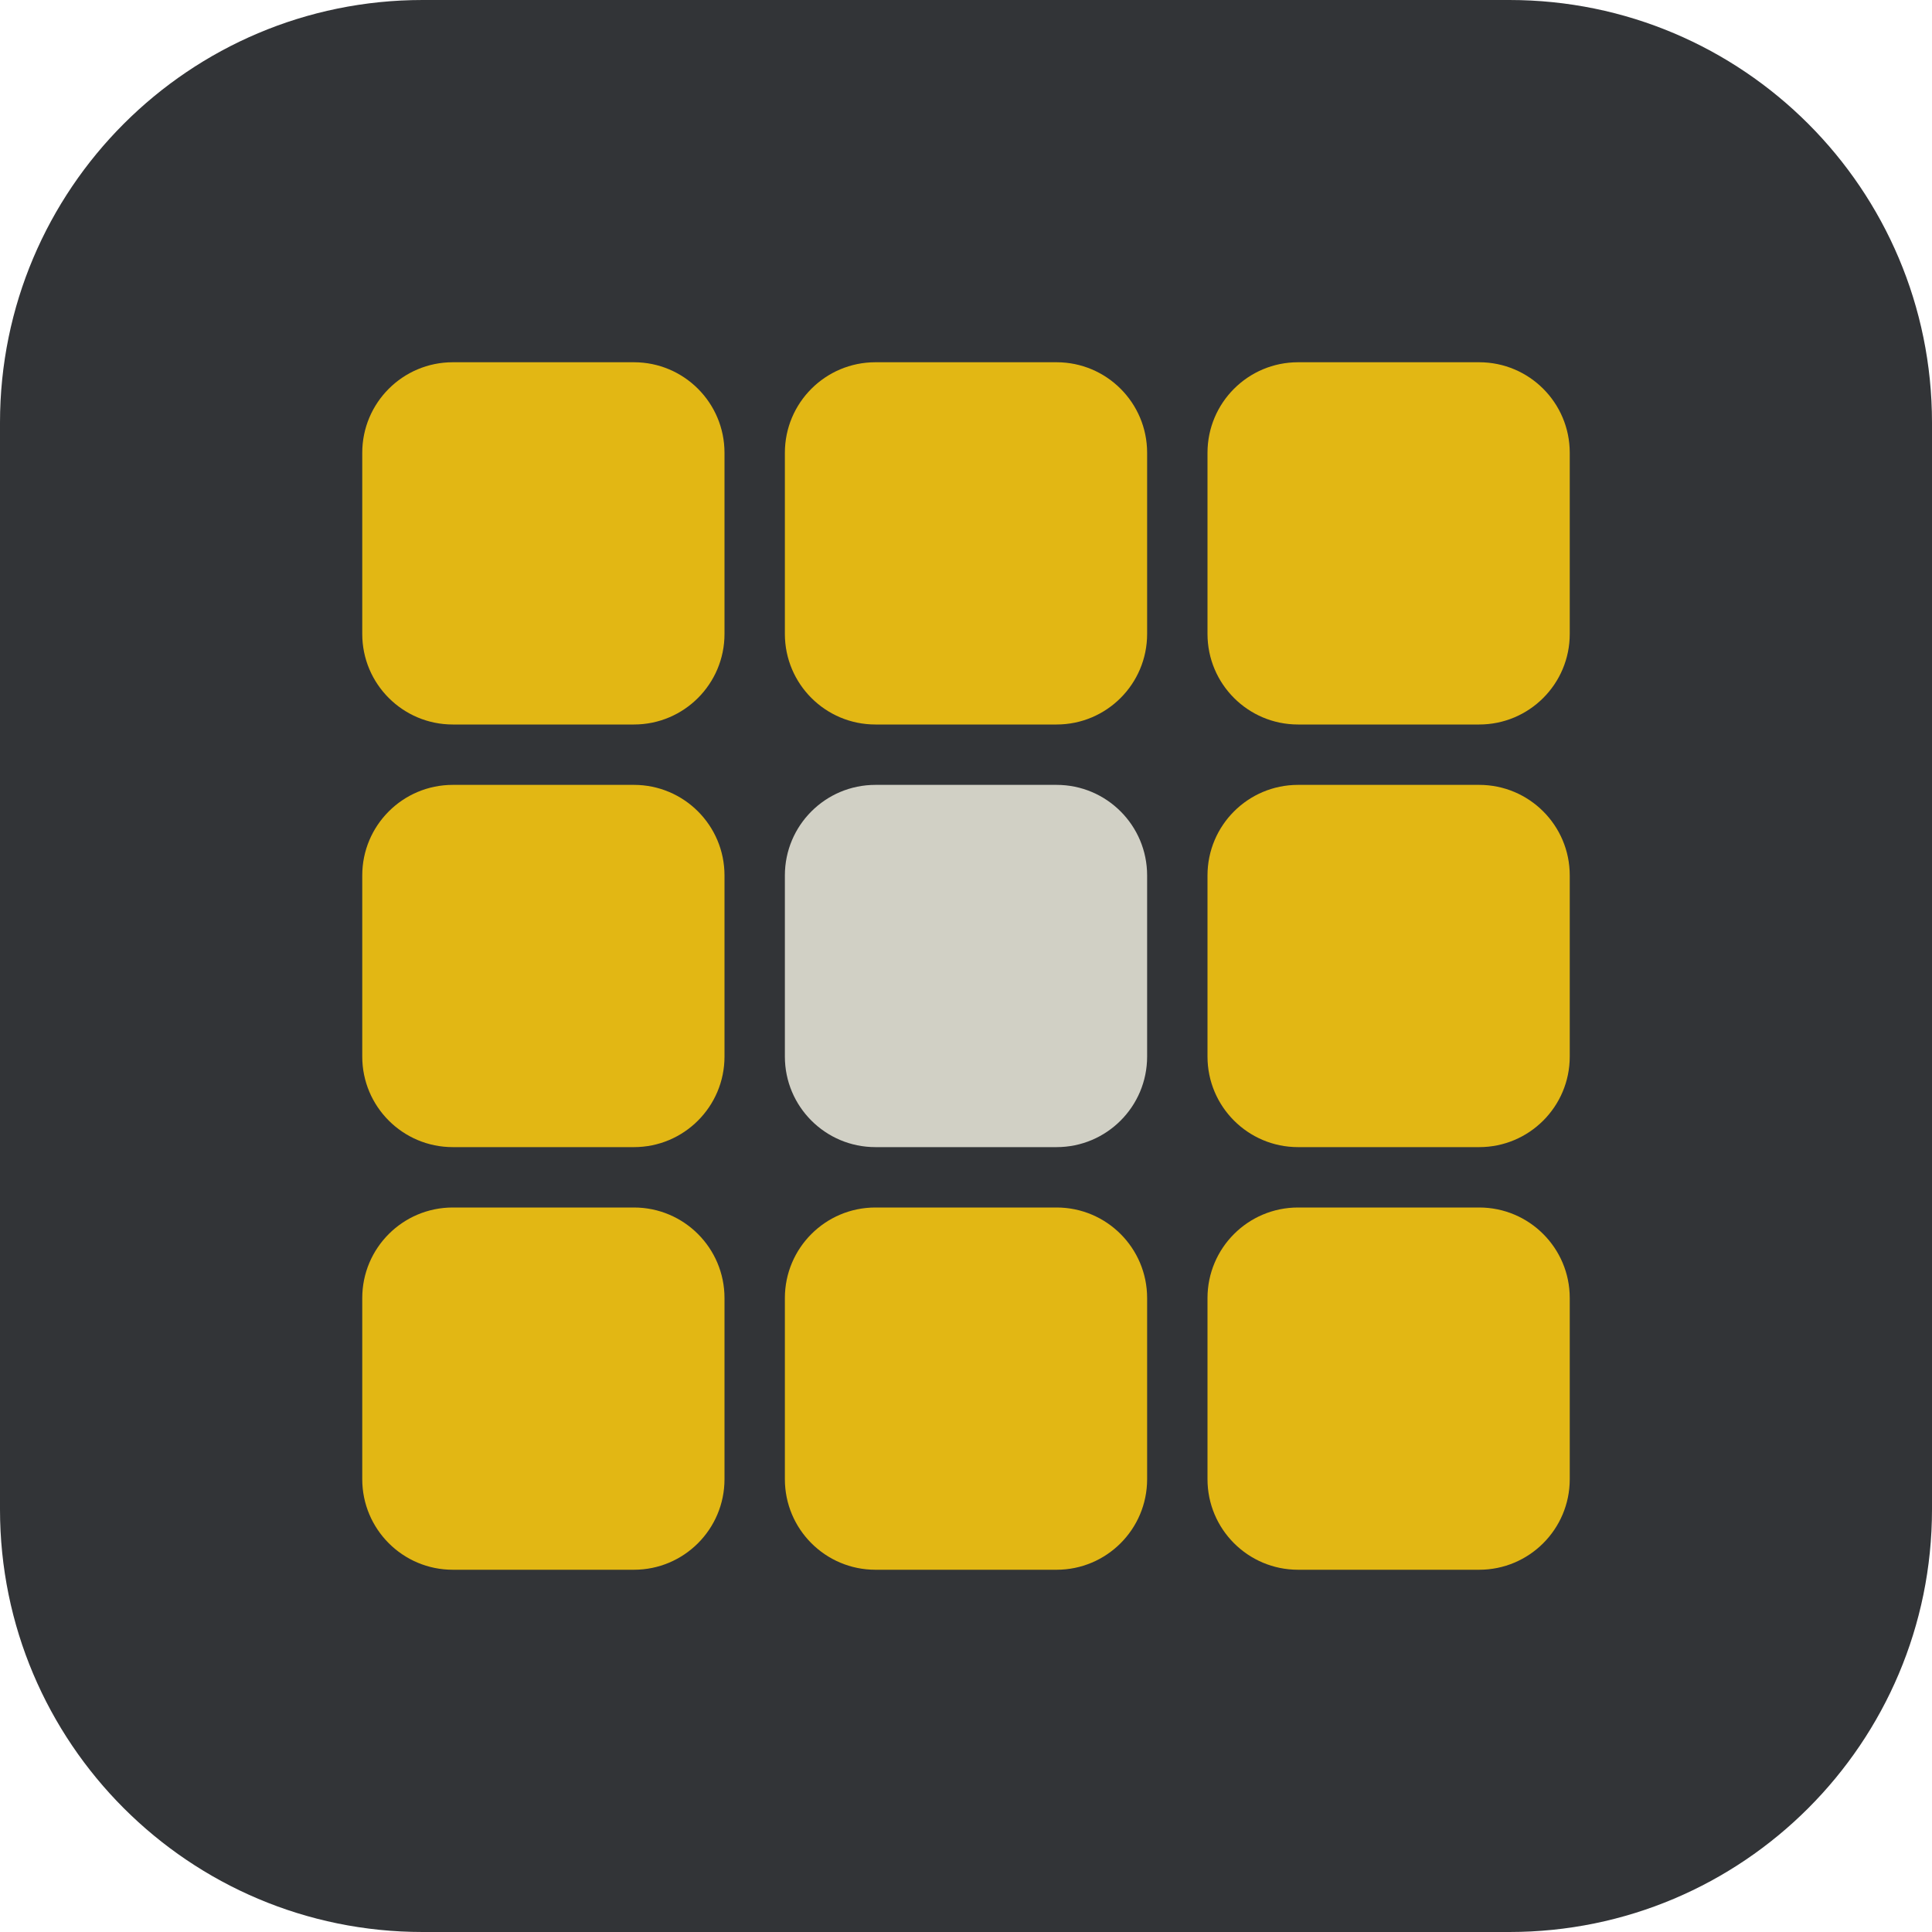
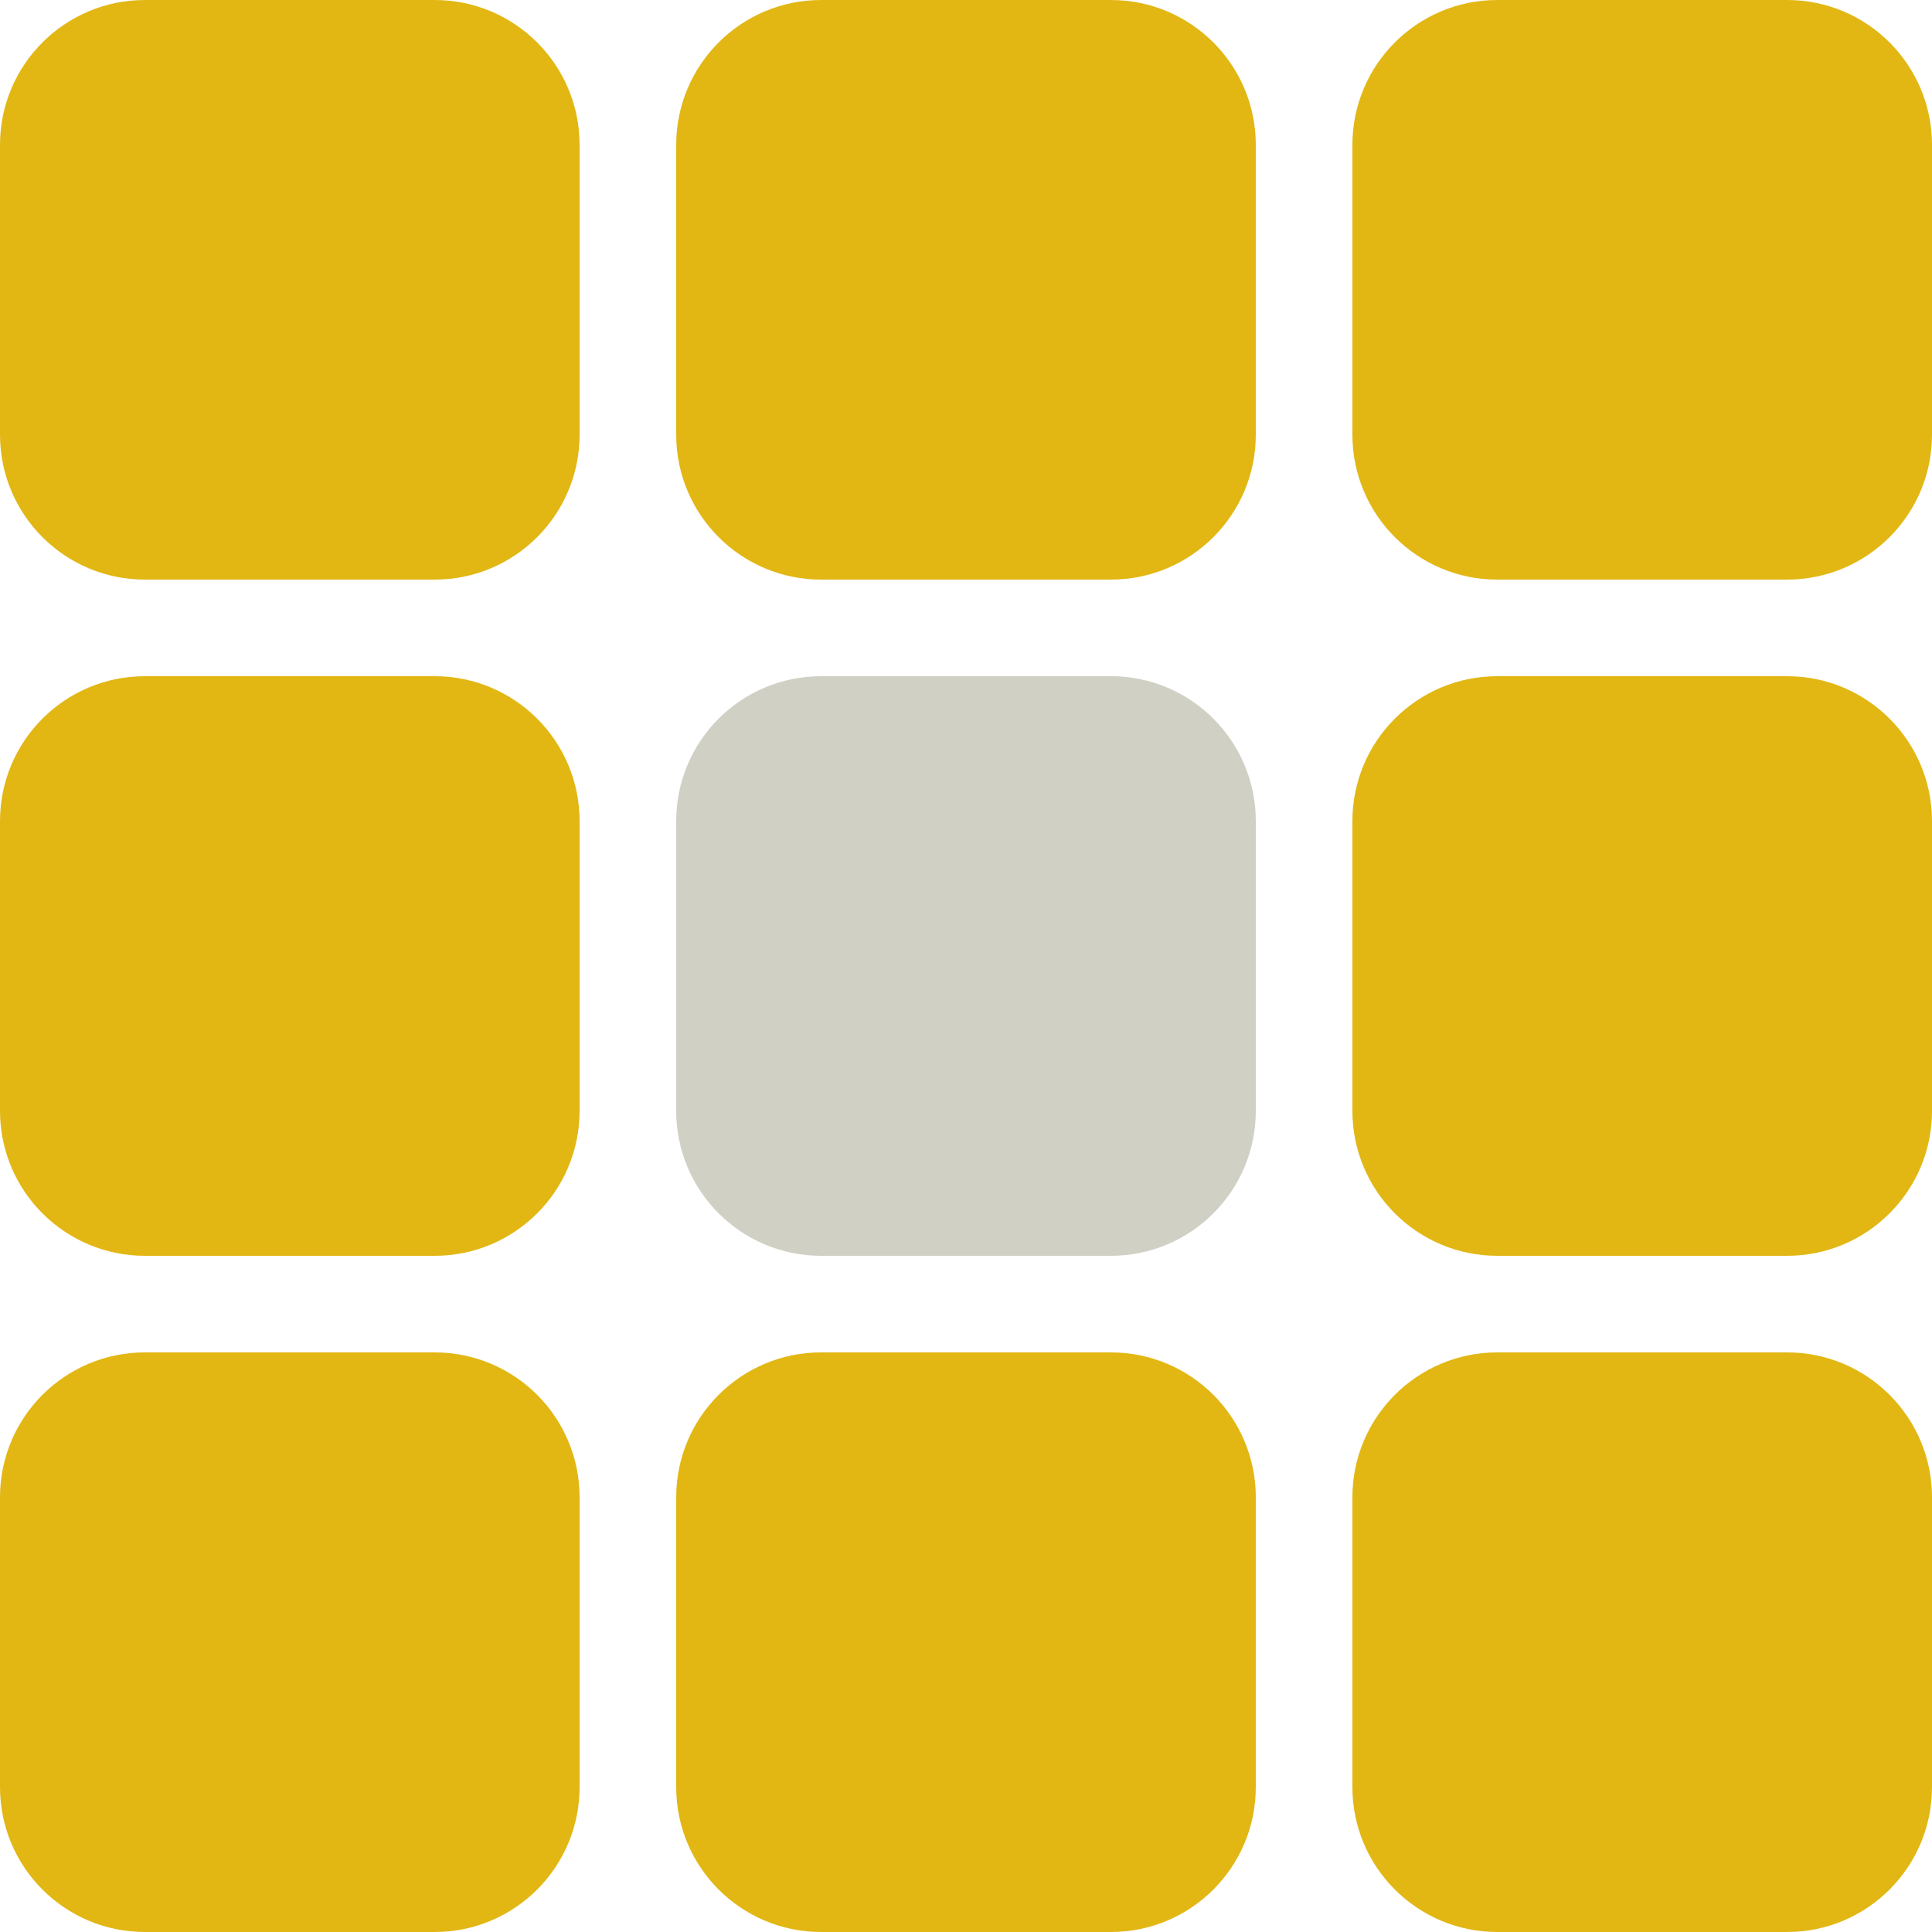
<svg xmlns="http://www.w3.org/2000/svg" viewBox="0 0 32 32">
-   <rect width="32" height="32" rx="7" fill="#323437" />
  <g fill="#e2b714">
-     <rect x="6" y="6" width="6" height="6" rx="1.5" />
-     <rect x="13" y="6" width="6" height="6" rx="1.5" />
-     <rect x="20" y="6" width="6" height="6" rx="1.5" />
-     <rect x="6" y="13" width="6" height="6" rx="1.5" />
-     <rect x="13" y="13" width="6" height="6" rx="1.5" fill="#d1d0c5" />
-     <rect x="20" y="13" width="6" height="6" rx="1.5" />
-     <rect x="6" y="20" width="6" height="6" rx="1.5" />
-     <rect x="13" y="20" width="6" height="6" rx="1.5" />
-     <rect x="20" y="20" width="6" height="6" rx="1.5" />
+     <rect x="0" y="0" width="9.6" height="9.6" rx="2.4" />
+     <rect x="11.2" y="0" width="9.6" height="9.6" rx="2.4" />
+     <rect x="22.4" y="0" width="9.6" height="9.6" rx="2.4" />
+     <rect x="0" y="11.2" width="9.6" height="9.6" rx="2.4" />
+     <rect x="11.2" y="11.2" width="9.6" height="9.6" rx="2.4" fill="#d1d0c5" />
+     <rect x="22.4" y="11.2" width="9.6" height="9.6" rx="2.4" />
+     <rect x="0" y="22.4" width="9.6" height="9.6" rx="2.4" />
+     <rect x="11.2" y="22.4" width="9.6" height="9.6" rx="2.4" />
+     <rect x="22.4" y="22.4" width="9.6" height="9.6" rx="2.4" />
  </g>
</svg>
